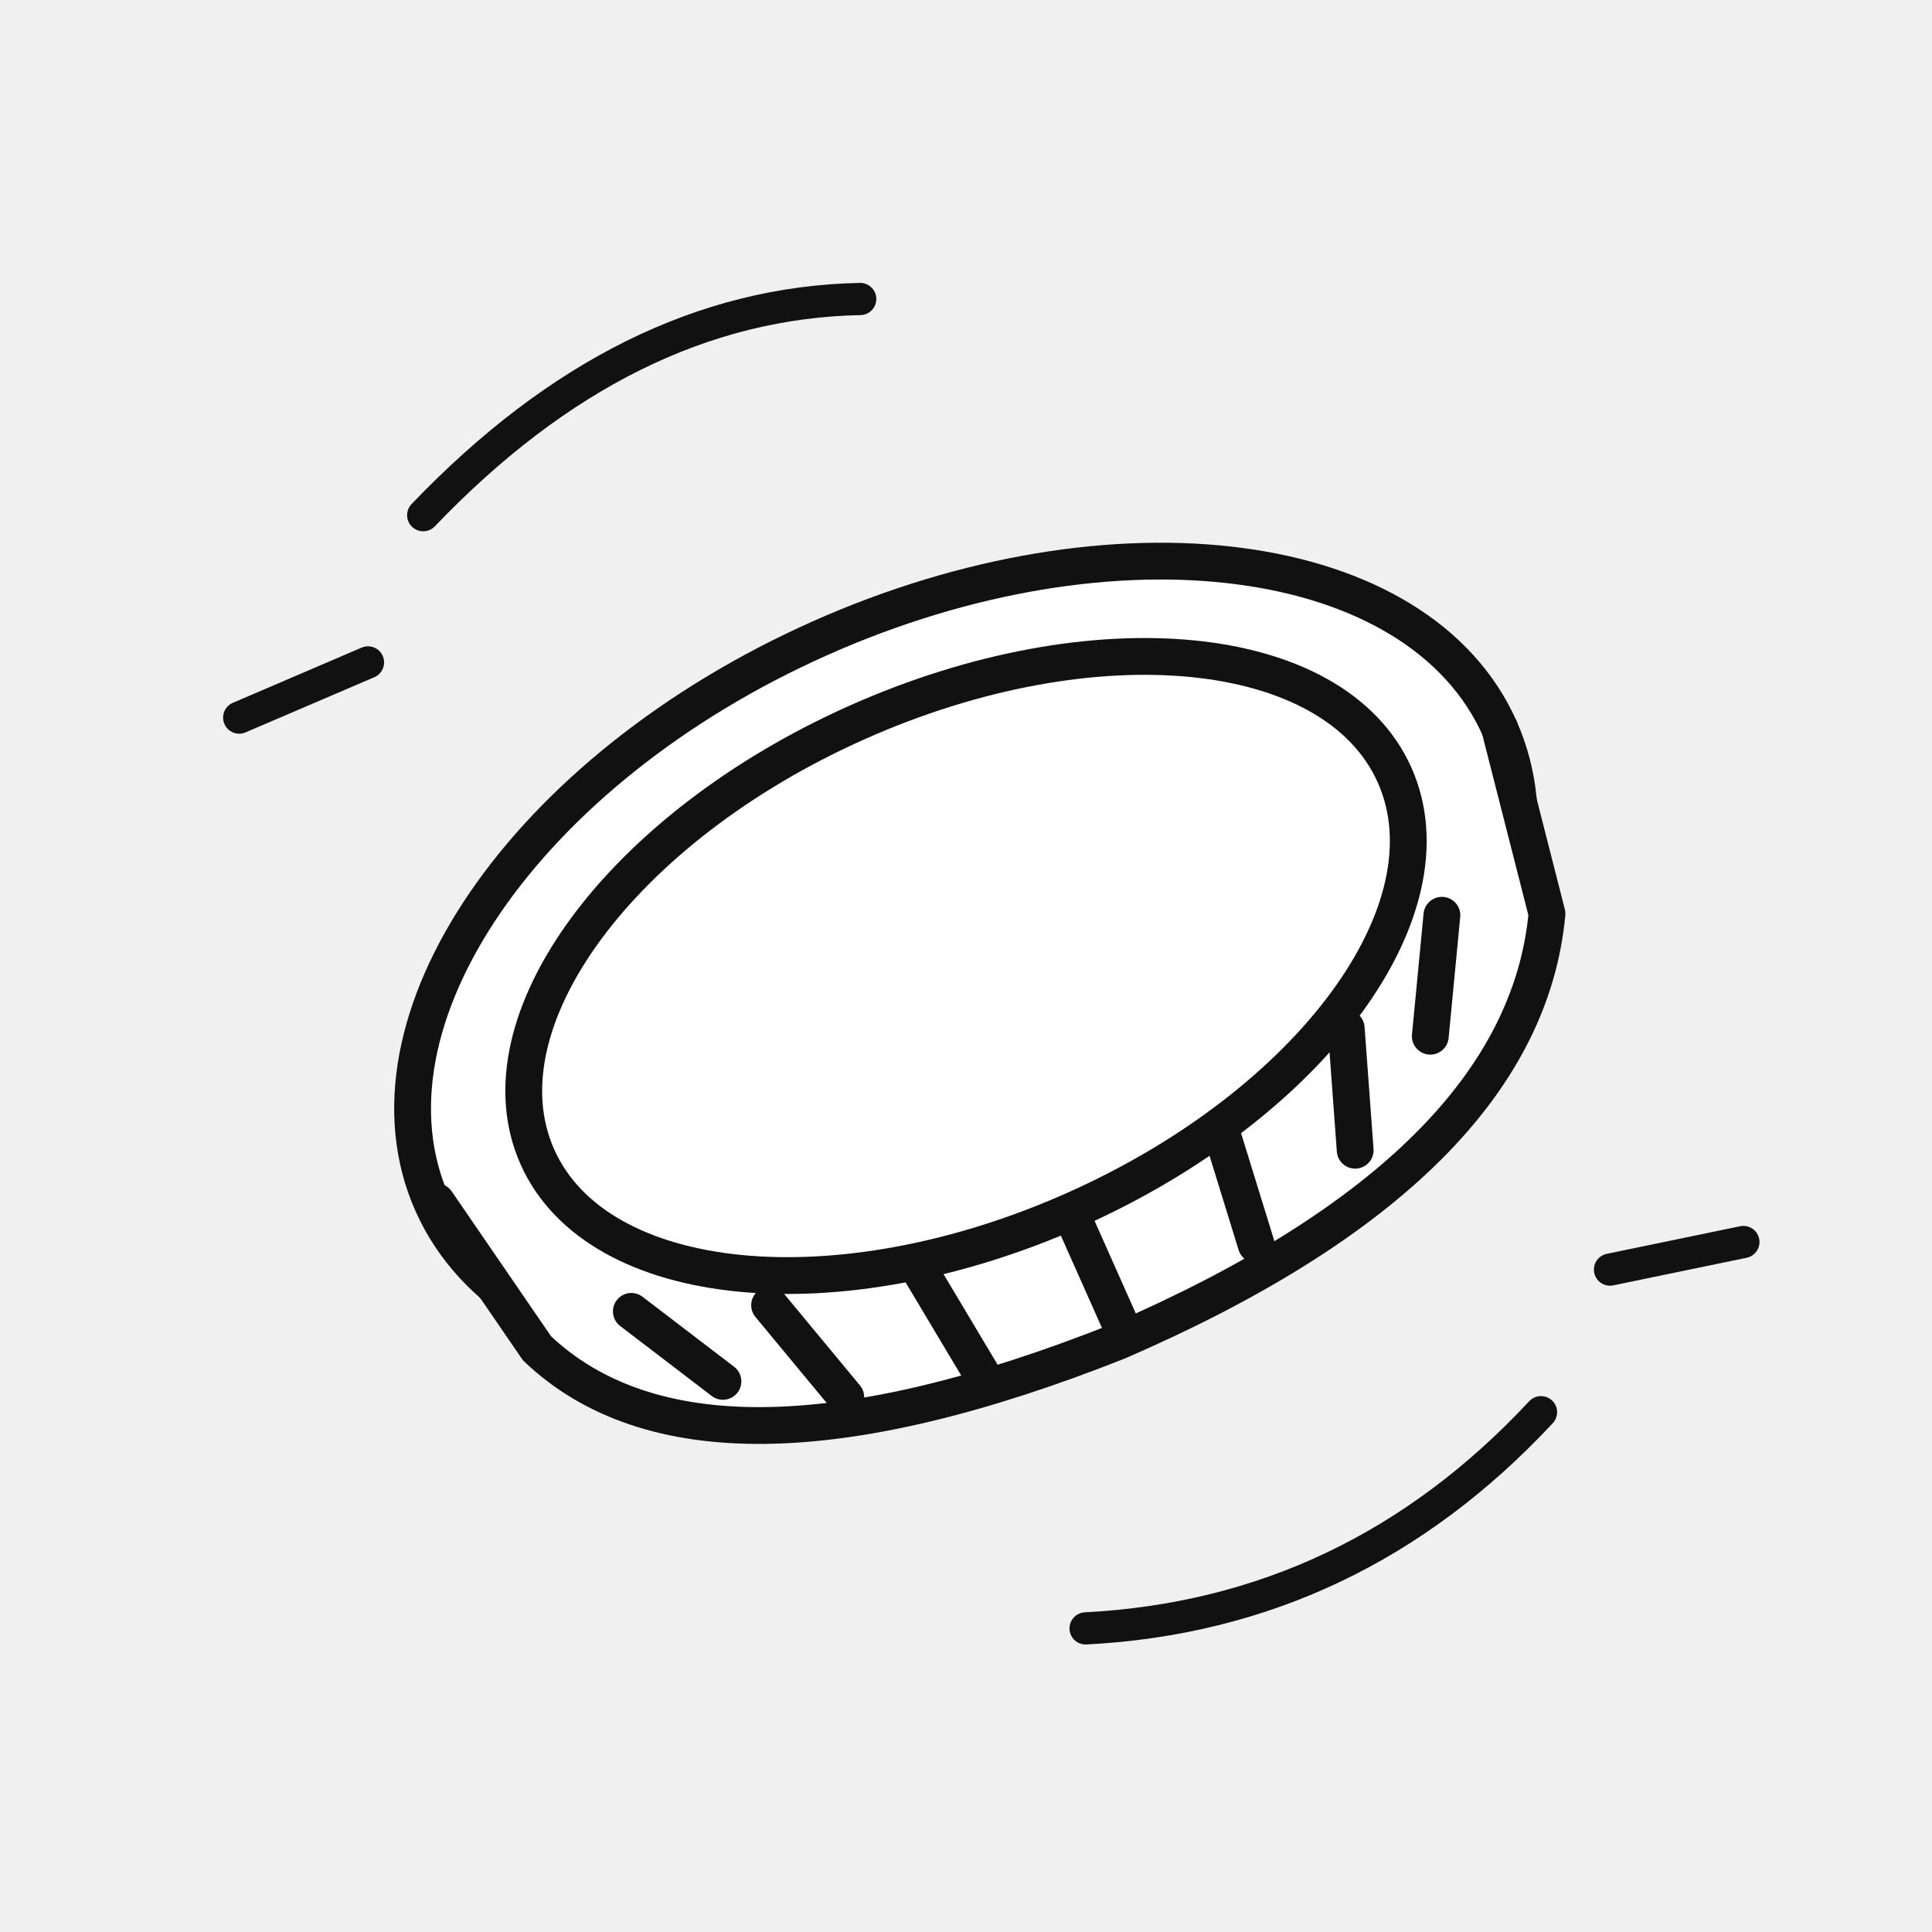
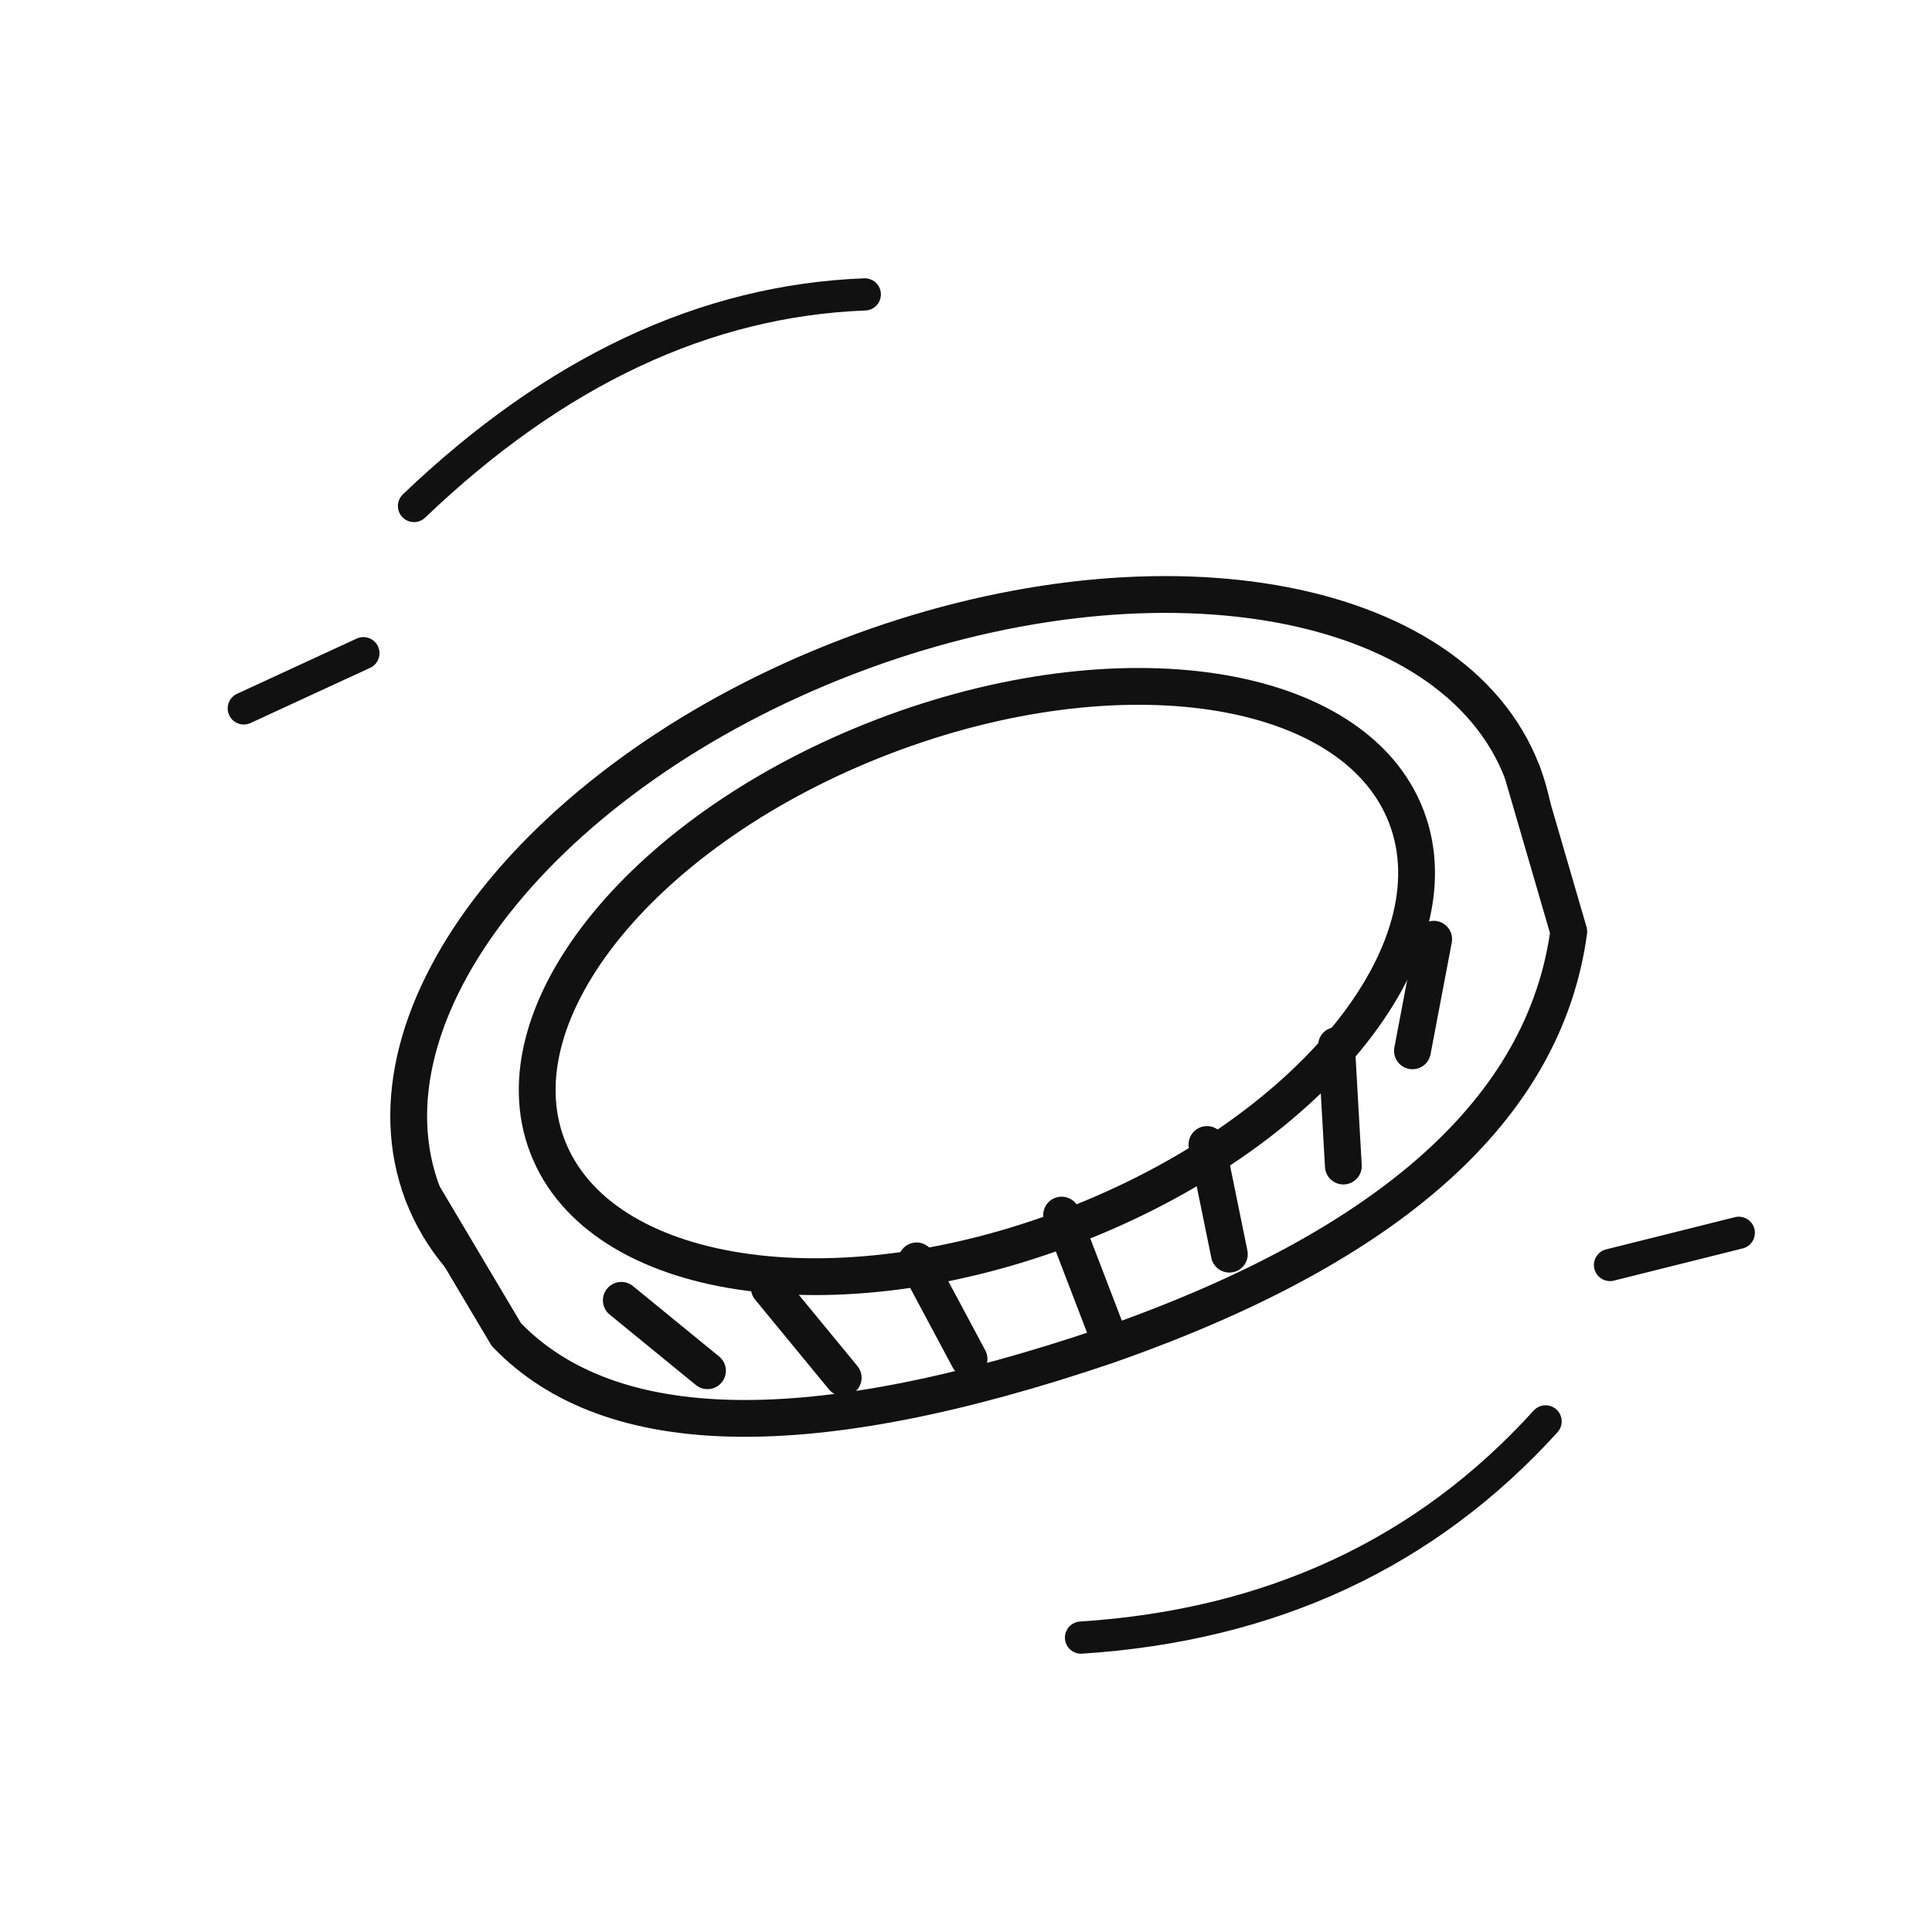
<svg xmlns="http://www.w3.org/2000/svg" viewBox="0 0 420 420" role="img" aria-labelledby="title">
-   <g fill="white" stroke="#111" stroke-width="8" stroke-linecap="round" stroke-linejoin="round" transform="rotate(-24 210 210)">
-     <ellipse cx="210" cy="210" rx="127" ry="78" />
-     <path d="M84 210 L91 248 Q110 294 207 298 Q303 299 330 251 L337 210" />
-     <ellipse cx="210" cy="210" rx="102" ry="58" />
-     <path d="M113 249 l12 22 M141 260 l7 25 M174 267 l3 25 M209 269 l0 27 M246 266 l-3 25 M280 256 l-9 25 M309 242 l-13 23" />
+   <rect width="420" height="420" fill="#fff" />
+   <g fill="#fff" stroke="#111" stroke-width="8" stroke-linecap="round" stroke-linejoin="round" transform="rotate(-21 210 210)">
+     <ellipse cx="210" cy="214" rx="128" ry="76" />
+     <path d="M82 214 L88 249 Q107 294 209 298 Q307 301 335 250 L338 214" />
+     <ellipse cx="211" cy="214" rx="100" ry="57" />
+     <path d="M114 251 l12 21 M145 260 l8 24 M177 266 l3 24 M210 268 l0 26 M245 265 l-4 24 M279 255 l-8 25 M307 241 l-13 21" />
  </g>
  <g fill="none" stroke="#111" stroke-width="7" stroke-linecap="round">
-     <path d="M92 112 q44-46 95-47 M236 354 q58-3 99-47 M80 144 l-28 12 M350 276 l29-6" />
+     <path d="M90 110 q46 -44 98 -46 M235 356 q62 -4 101 -47 M79 142 l-26 12 M350 275 l28 -7" />
  </g>
</svg>
